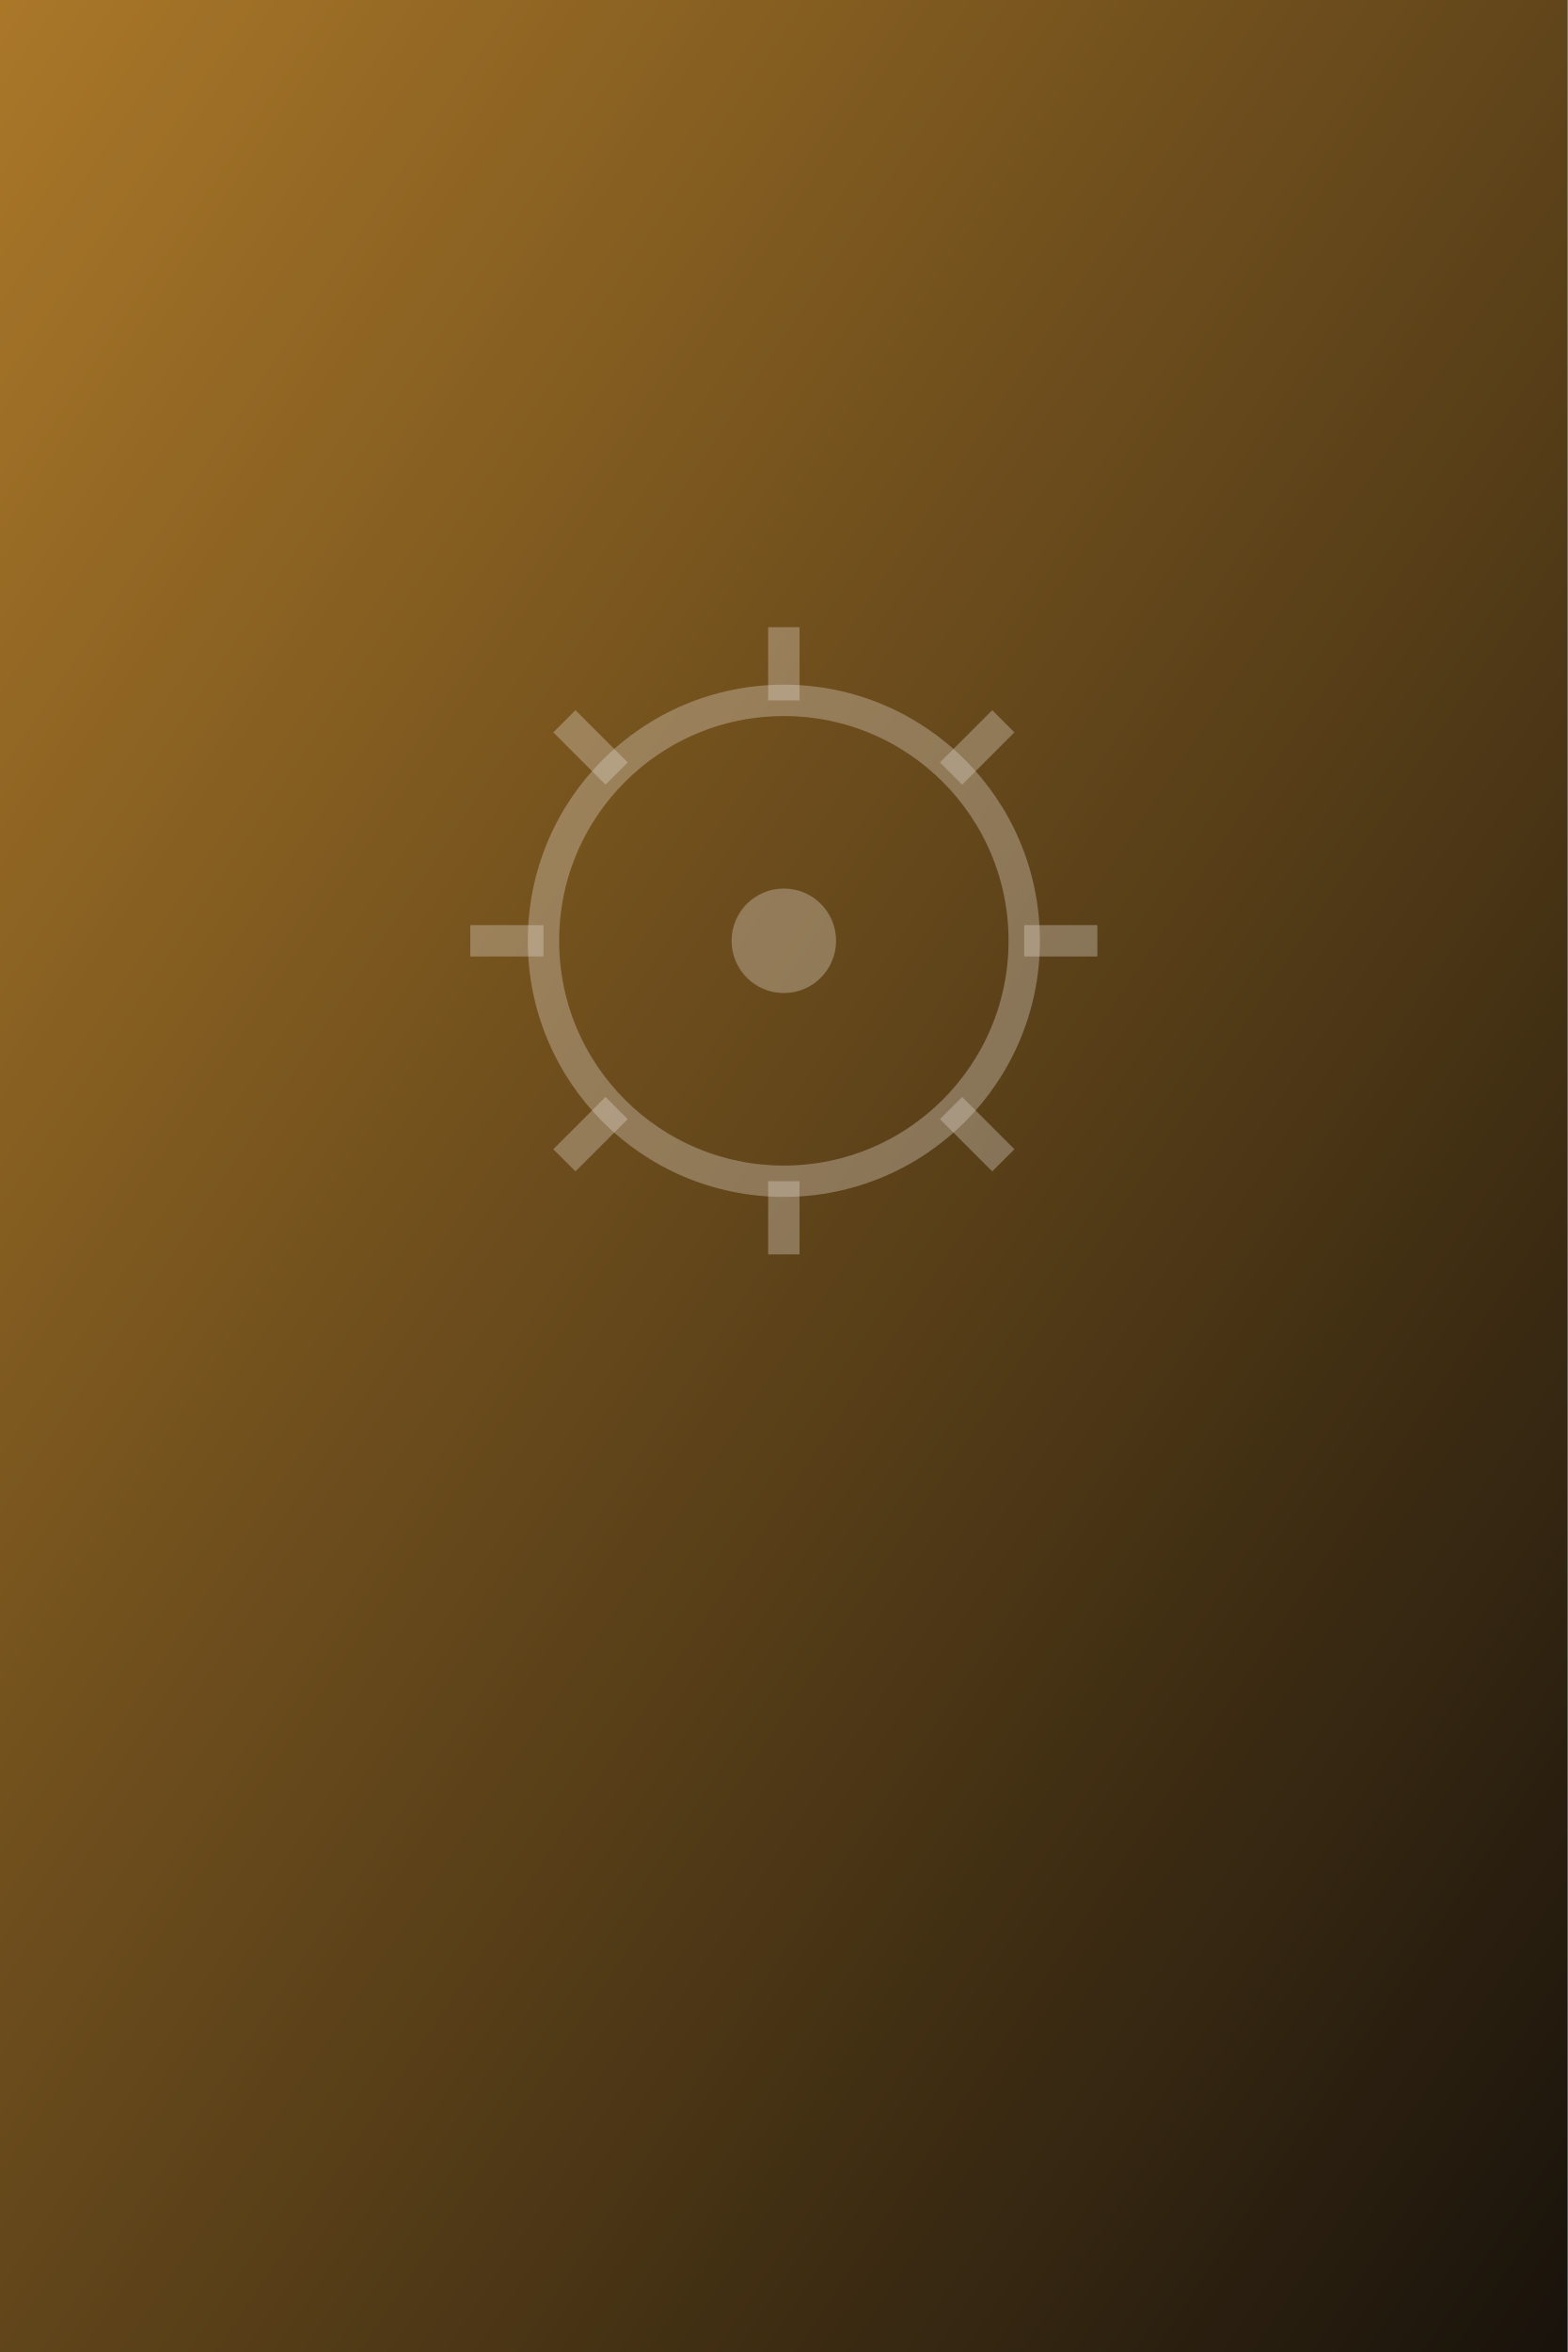
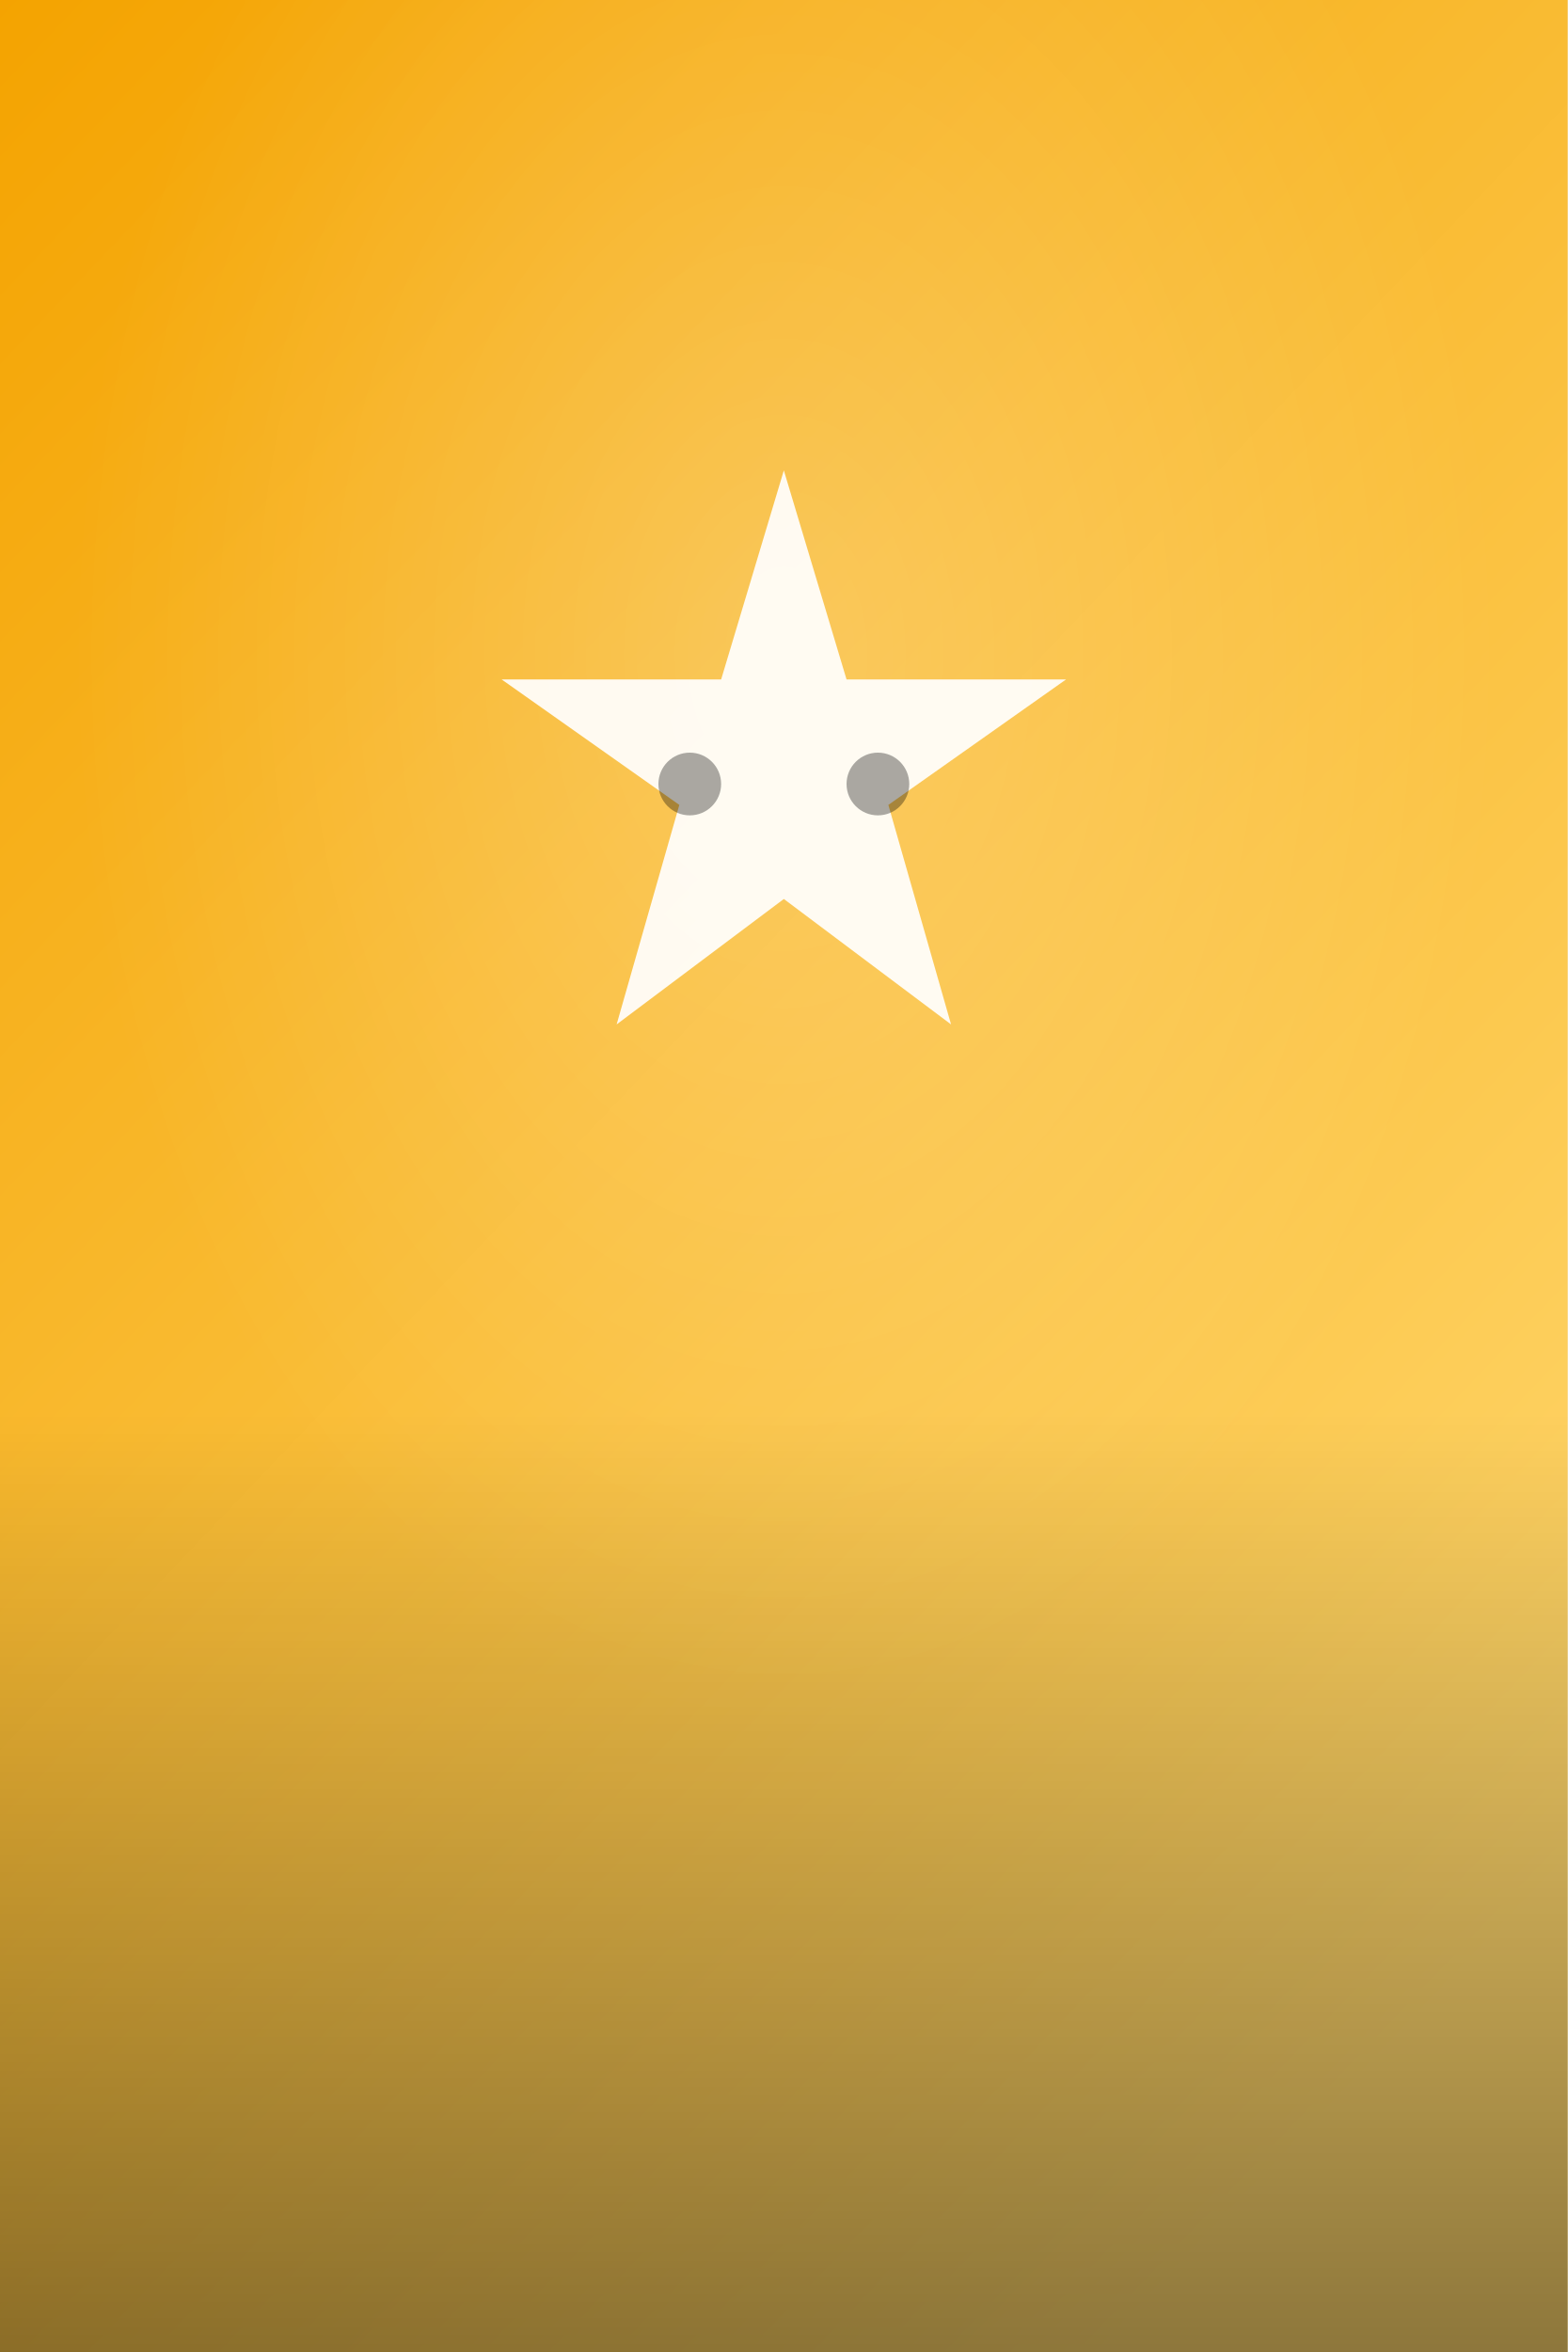
<svg xmlns="http://www.w3.org/2000/svg" viewBox="0 0 300 450">
  <defs>
-     <linearGradient id="g5" x1="0" y1="0" x2="1" y2="1">
-       <stop offset="0%" stop-color="#B9822C" />
-       <stop offset="100%" stop-color="#1A140C" />
+     <linearGradient id="bg5" x1="0" y1="0" x2="0.7" y2="1">
+       <stop offset="0%" stop-color="#F4A300" />
+       <stop offset="100%" stop-color="#FFD66B" />
+     </linearGradient>
+     <radialGradient id="sp5" cx="50%" cy="28%" r="75%">
+       <stop offset="0%" stop-color="#ffffff" stop-opacity="0.22" />
+       <stop offset="60%" stop-color="#ffffff" stop-opacity="0" />
+     </radialGradient>
+     <linearGradient id="vg5" x1="0" y1="0" x2="0" y2="1">
+       <stop offset="60%" stop-color="#000000" stop-opacity="0" />
+       <stop offset="100%" stop-color="#000000" stop-opacity="0.45" />
    </linearGradient>
  </defs>
-   <rect width="300" height="450" fill="url(#g5)" />
-   <circle cx="150" cy="180" r="46" fill="none" stroke="#F2E9DD" stroke-opacity="0.35" stroke-width="6" />
-   <circle cx="150" cy="180" r="10" fill="#F2E9DD" fill-opacity="0.35" />
-   <g stroke="#F2E9DD" stroke-opacity="0.35" stroke-width="6">
-     <line x1="150" y1="134" x2="150" y2="120" />
-     <line x1="150" y1="226" x2="150" y2="240" />
-     <line x1="104" y1="180" x2="90" y2="180" />
-     <line x1="196" y1="180" x2="210" y2="180" />
-     <line x1="118" y1="148" x2="108" y2="138" />
-     <line x1="182" y1="212" x2="192" y2="222" />
-     <line x1="182" y1="148" x2="192" y2="138" />
-     <line x1="118" y1="212" x2="108" y2="222" />
+   <rect width="300" height="450" fill="url(#bg5)" />
+   <rect width="300" height="450" fill="url(#sp5)" />
+   <g transform="translate(0,0)">
+     <path d="M150 90 L162 130 L204 130 L170 154 L182 196 L150 172 L118 196 L130 154 L96 130 L138 130 Z" fill="#fff" opacity="0.92" />
+     <circle cx="132" cy="150" r="6" fill="#00000055" />
+     <circle cx="168" cy="150" r="6" fill="#00000055" />
  </g>
-   <rect x="0" y="0" width="300" height="450" fill="#000000" fill-opacity="0.08" />
+   <rect width="300" height="450" fill="url(#vg5)" />
</svg>
